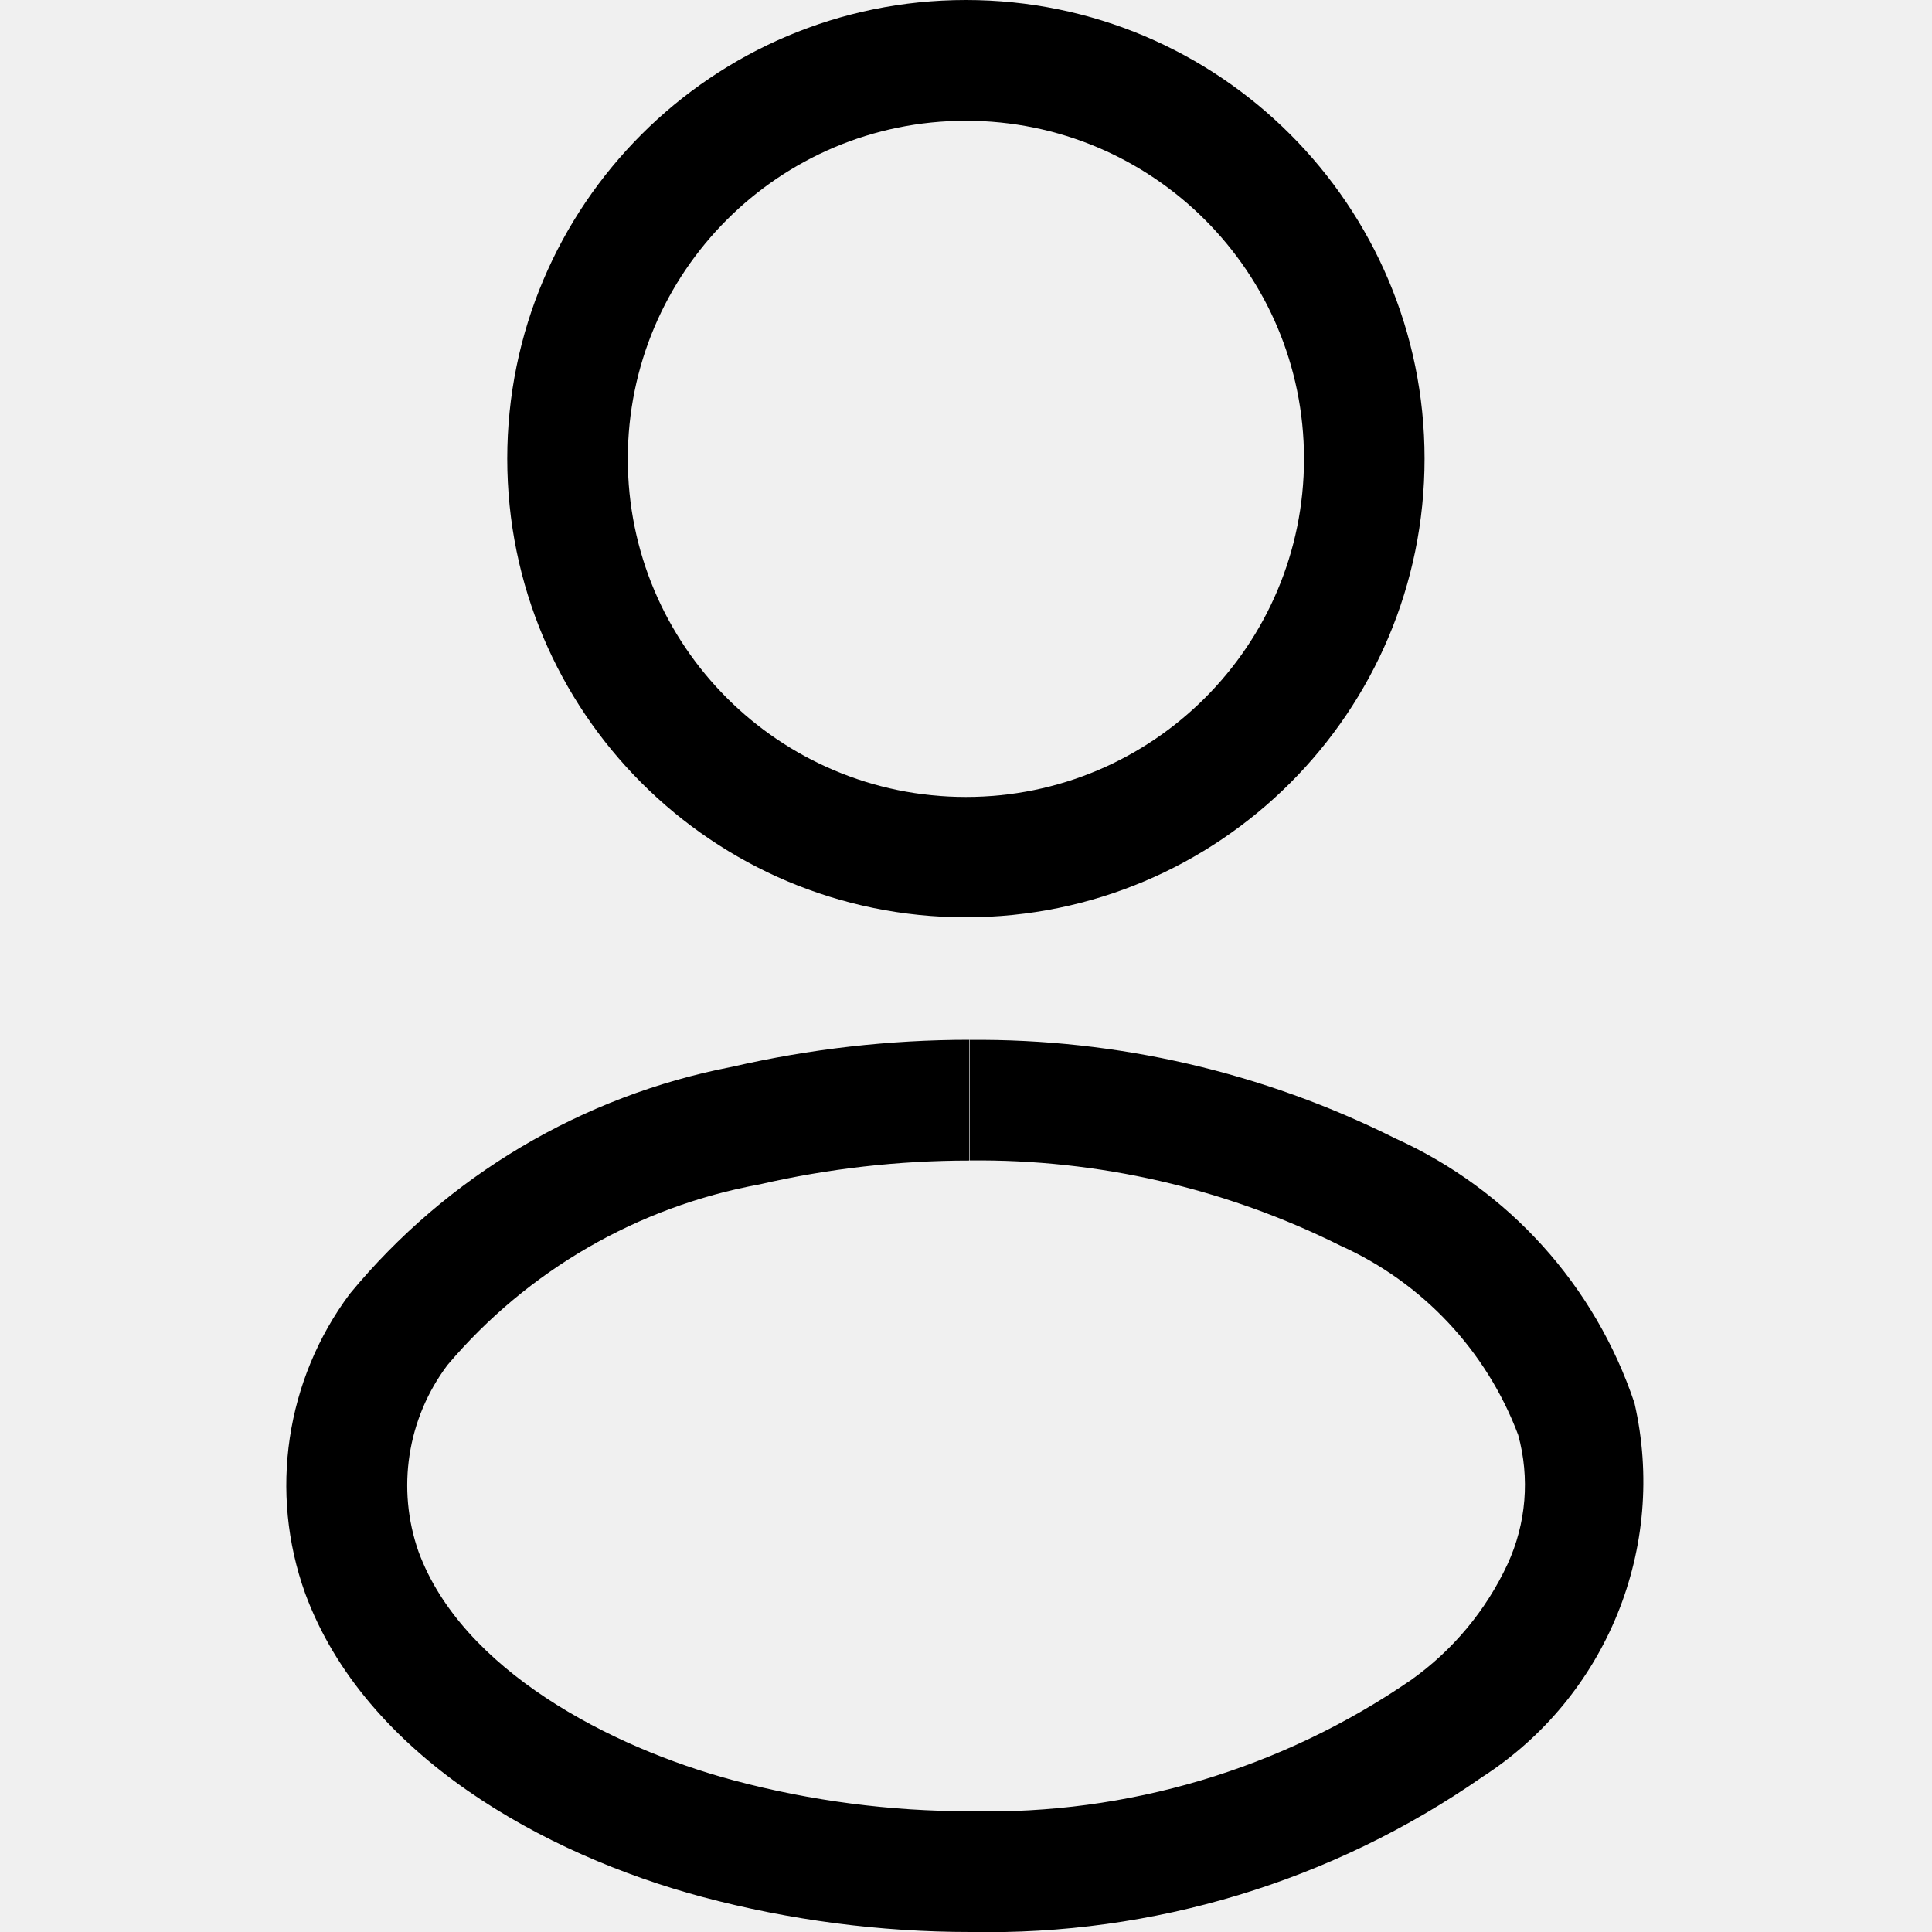
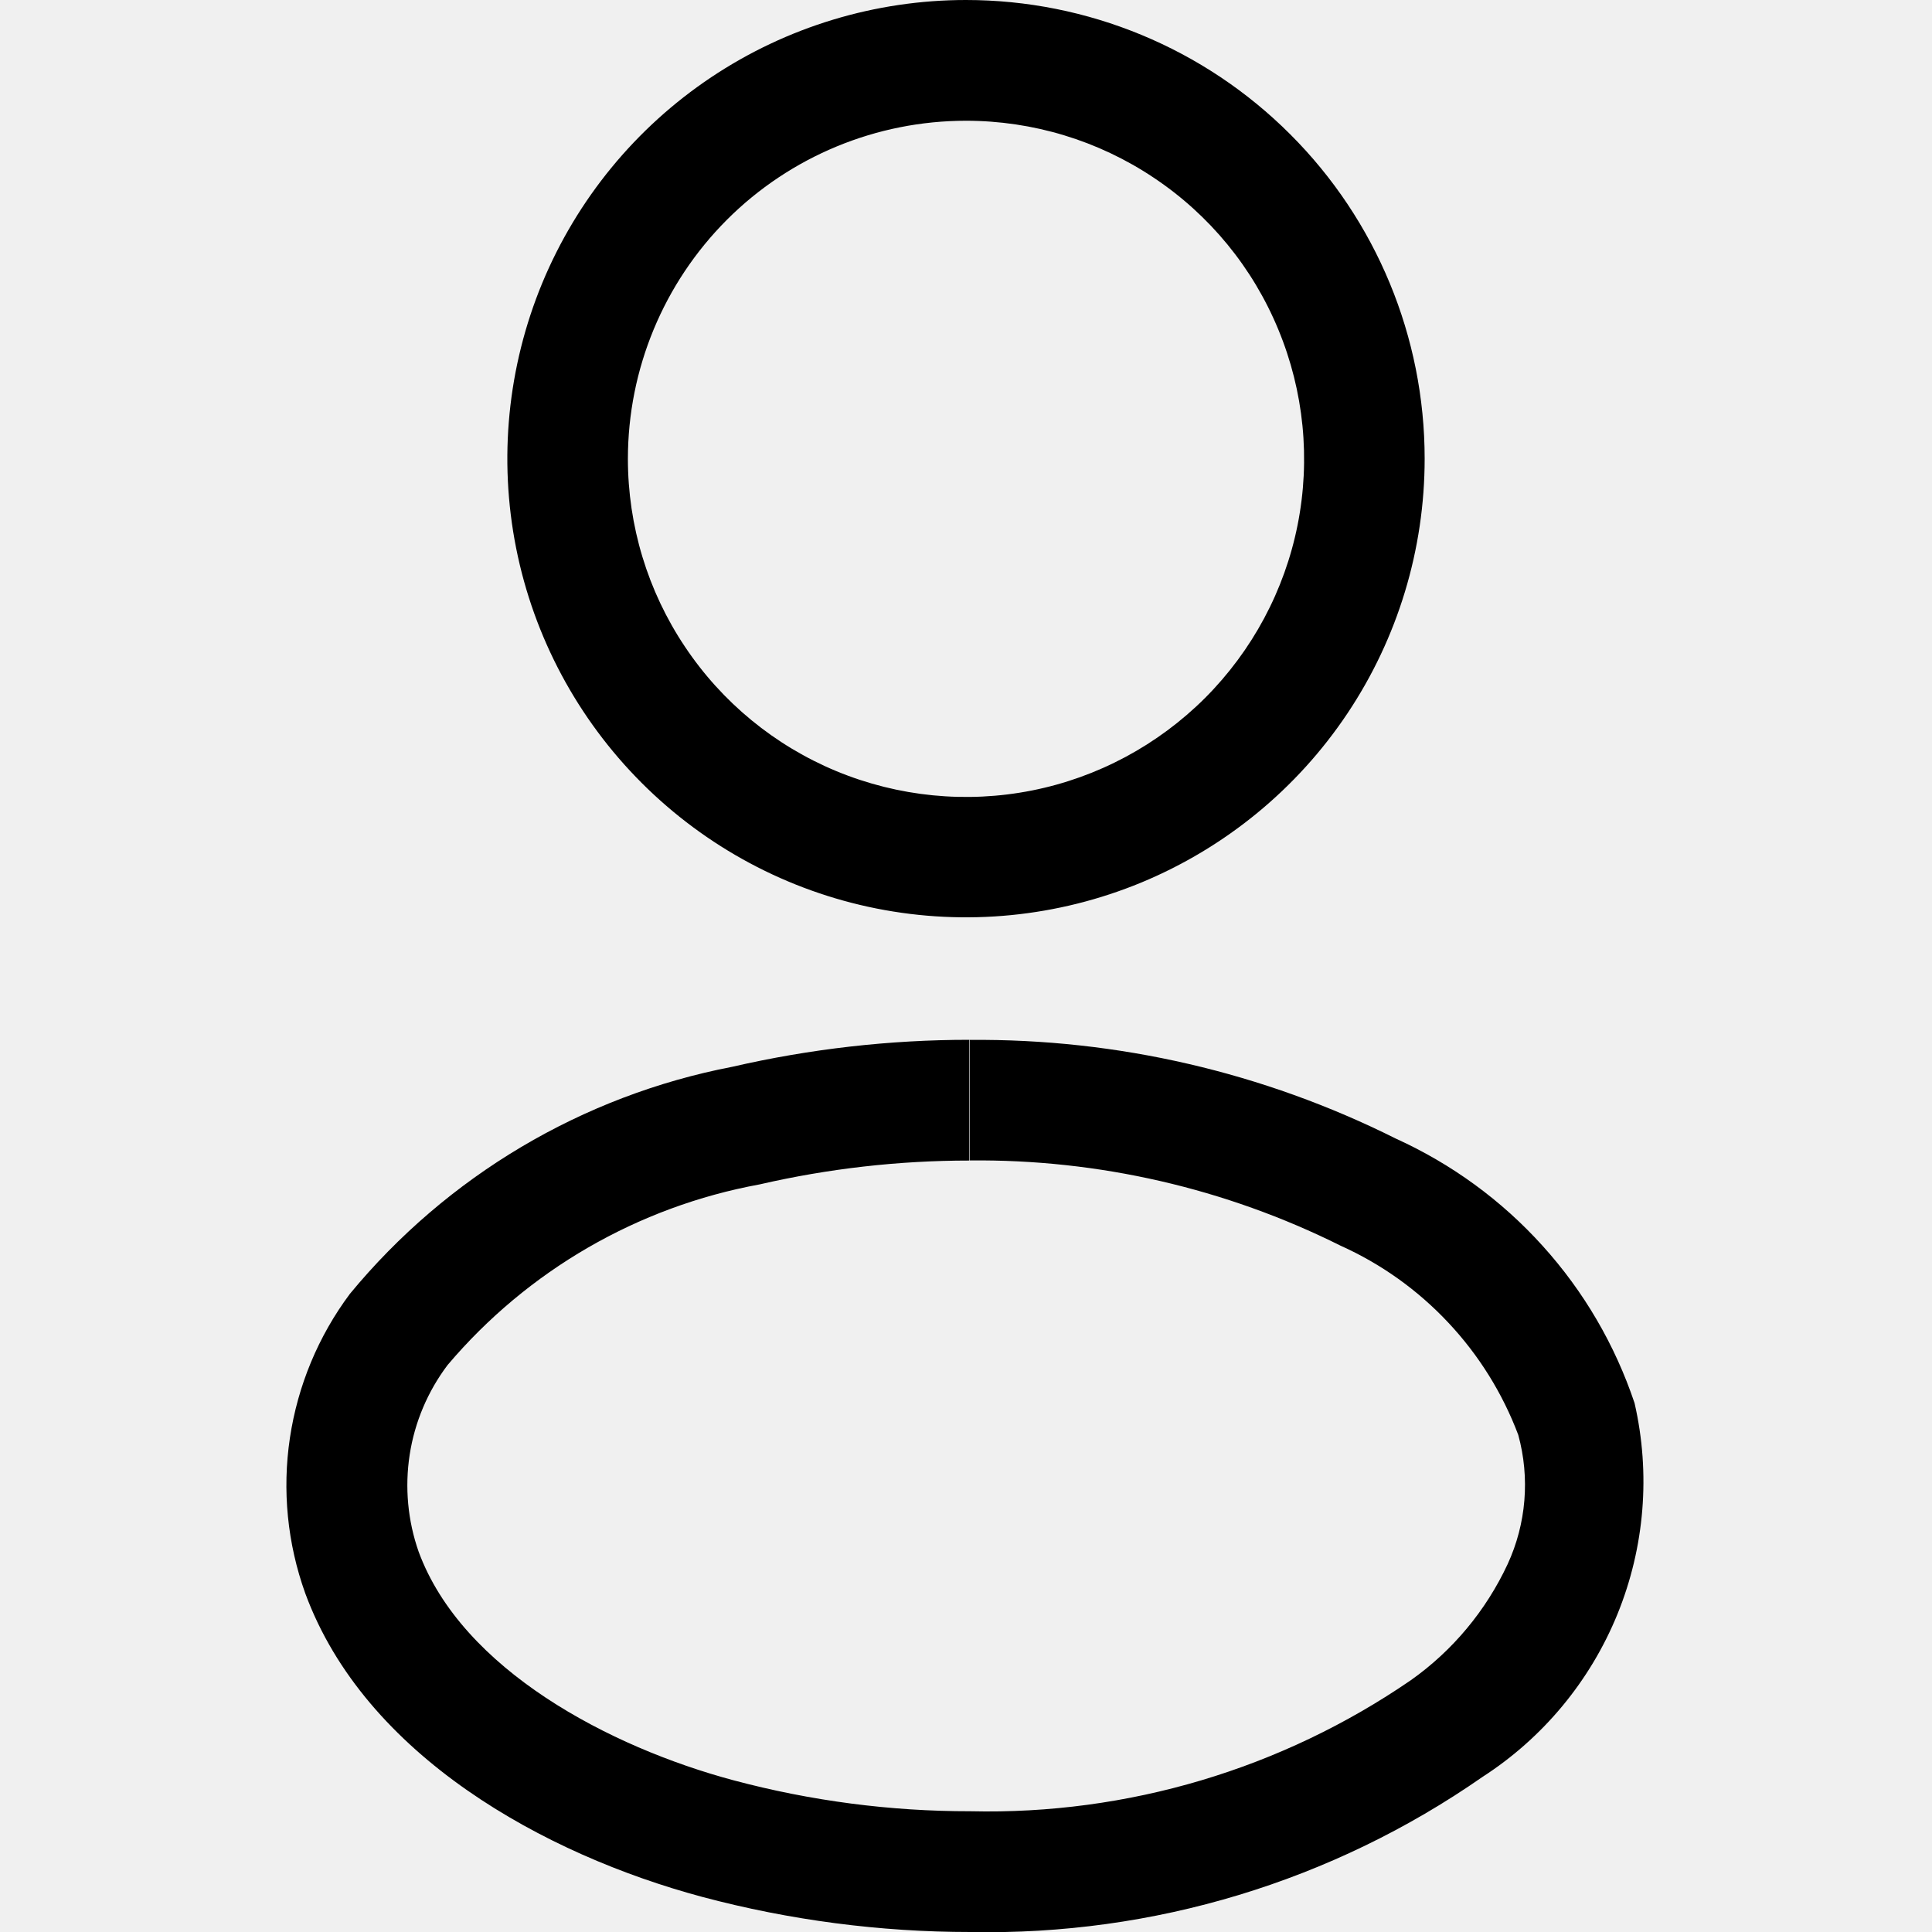
- <svg xmlns="http://www.w3.org/2000/svg" id="profile" width="20" height="20" viewBox="0 0 20 20">
-   <rect id="back" width="20" height="20" fill="none" />
-   <g id="profile-2" data-name="profile" transform="translate(2.962)">
-     <path id="Path_23924" data-name="Path 23924" d="M7.037,1.25a3.5,3.5,0,1,1-3.5,3.5,3.5,3.5,0,0,1,3.5-3.5m0-1.25a4.748,4.748,0,1,0,4.748,4.748A4.748,4.748,0,0,0,7.037,0h0Z" />
-     <path id="Path_23925" data-name="Path 23925" d="M7.076,10.763v1.25a8.4,8.4,0,0,1,3.838.882,3.5,3.5,0,0,1,1.84,1.959,1.955,1.955,0,0,1-.11,1.338,3.05,3.05,0,0,1-1,1.2A7.729,7.729,0,0,1,7.083,18.75a9.474,9.474,0,0,1-2.451-.32c-1.282-.343-2.811-1.145-3.261-2.366a2.071,2.071,0,0,1,.3-1.934A5.535,5.535,0,0,1,4.9,12.261a9.675,9.675,0,0,1,2.171-.247v-1.25m0,0a10.947,10.947,0,0,0-2.452.279A6.8,6.8,0,0,0,.659,13.394a3.312,3.312,0,0,0-.462,3.1c.619,1.682,2.477,2.705,4.111,3.143A10.783,10.783,0,0,0,7.083,20a8.957,8.957,0,0,0,5.3-1.605,3.639,3.639,0,0,0,1.575-3.87,4.614,4.614,0,0,0-2.473-2.739,9.65,9.65,0,0,0-4.411-1.021h0Z" />
+ <svg xmlns="http://www.w3.org/2000/svg" width="20" height="20" viewBox="0 0 20 20" fill="none">
+   <g clip-path="url(#clip0_246_1949)">
+     <path d="M10 1.25C10.692 1.25 11.369 1.455 11.944 1.84C12.52 2.224 12.969 2.771 13.233 3.411C13.498 4.05 13.568 4.754 13.433 5.433C13.298 6.112 12.964 6.735 12.475 7.225C11.985 7.714 11.362 8.048 10.683 8.183C10.004 8.318 9.3 8.248 8.661 7.984C8.021 7.719 7.474 7.27 7.09 6.694C6.705 6.119 6.5 5.442 6.5 4.75C6.5 3.822 6.869 2.932 7.525 2.275C8.181 1.619 9.072 1.25 10 1.25ZM10 0C9.061 0 8.143 0.278 7.362 0.8C6.581 1.322 5.973 2.063 5.613 2.931C5.254 3.799 5.16 4.753 5.343 5.674C5.526 6.595 5.979 7.441 6.643 8.105C7.307 8.769 8.153 9.222 9.074 9.405C9.995 9.588 10.949 9.494 11.817 9.135C12.684 8.775 13.426 8.167 13.948 7.386C14.47 6.605 14.748 5.687 14.748 4.748C14.748 3.489 14.248 2.281 13.357 1.391C12.467 0.5 11.259 0 10 0Z" fill="black" />
+     <path d="M10.039 10.763V12.013C11.37 11.999 12.686 12.301 13.877 12.895C14.298 13.084 14.677 13.355 14.992 13.691C15.308 14.027 15.554 14.422 15.717 14.854C15.839 15.299 15.8 15.773 15.607 16.192C15.383 16.672 15.039 17.086 14.607 17.392C13.267 18.313 11.671 18.788 10.046 18.75C9.218 18.751 8.394 18.643 7.595 18.43C6.313 18.087 4.784 17.285 4.334 16.064C4.221 15.742 4.189 15.397 4.241 15.059C4.293 14.722 4.428 14.403 4.634 14.13C5.462 13.152 6.603 12.492 7.863 12.261C8.575 12.097 9.303 12.014 10.034 12.014V10.764M10.034 10.764C9.209 10.764 8.386 10.858 7.582 11.043C6.029 11.342 4.628 12.174 3.622 13.394C3.295 13.832 3.082 14.345 3.001 14.886C2.92 15.427 2.975 15.979 3.16 16.494C3.779 18.176 5.637 19.199 7.271 19.637C8.176 19.878 9.109 20 10.046 20C11.938 20.038 13.793 19.476 15.346 18.395C15.974 17.99 16.462 17.401 16.744 16.709C17.026 16.016 17.088 15.254 16.921 14.525C16.719 13.923 16.396 13.369 15.97 12.898C15.545 12.426 15.026 12.048 14.448 11.786C13.079 11.101 11.567 10.751 10.037 10.765L10.034 10.764Z" fill="black" />
  </g>
+   <defs>
+     <clipPath id="clip0_246_1949">
+       <rect width="20" height="20" fill="white" />
+     </clipPath>
+   </defs>
</svg>
